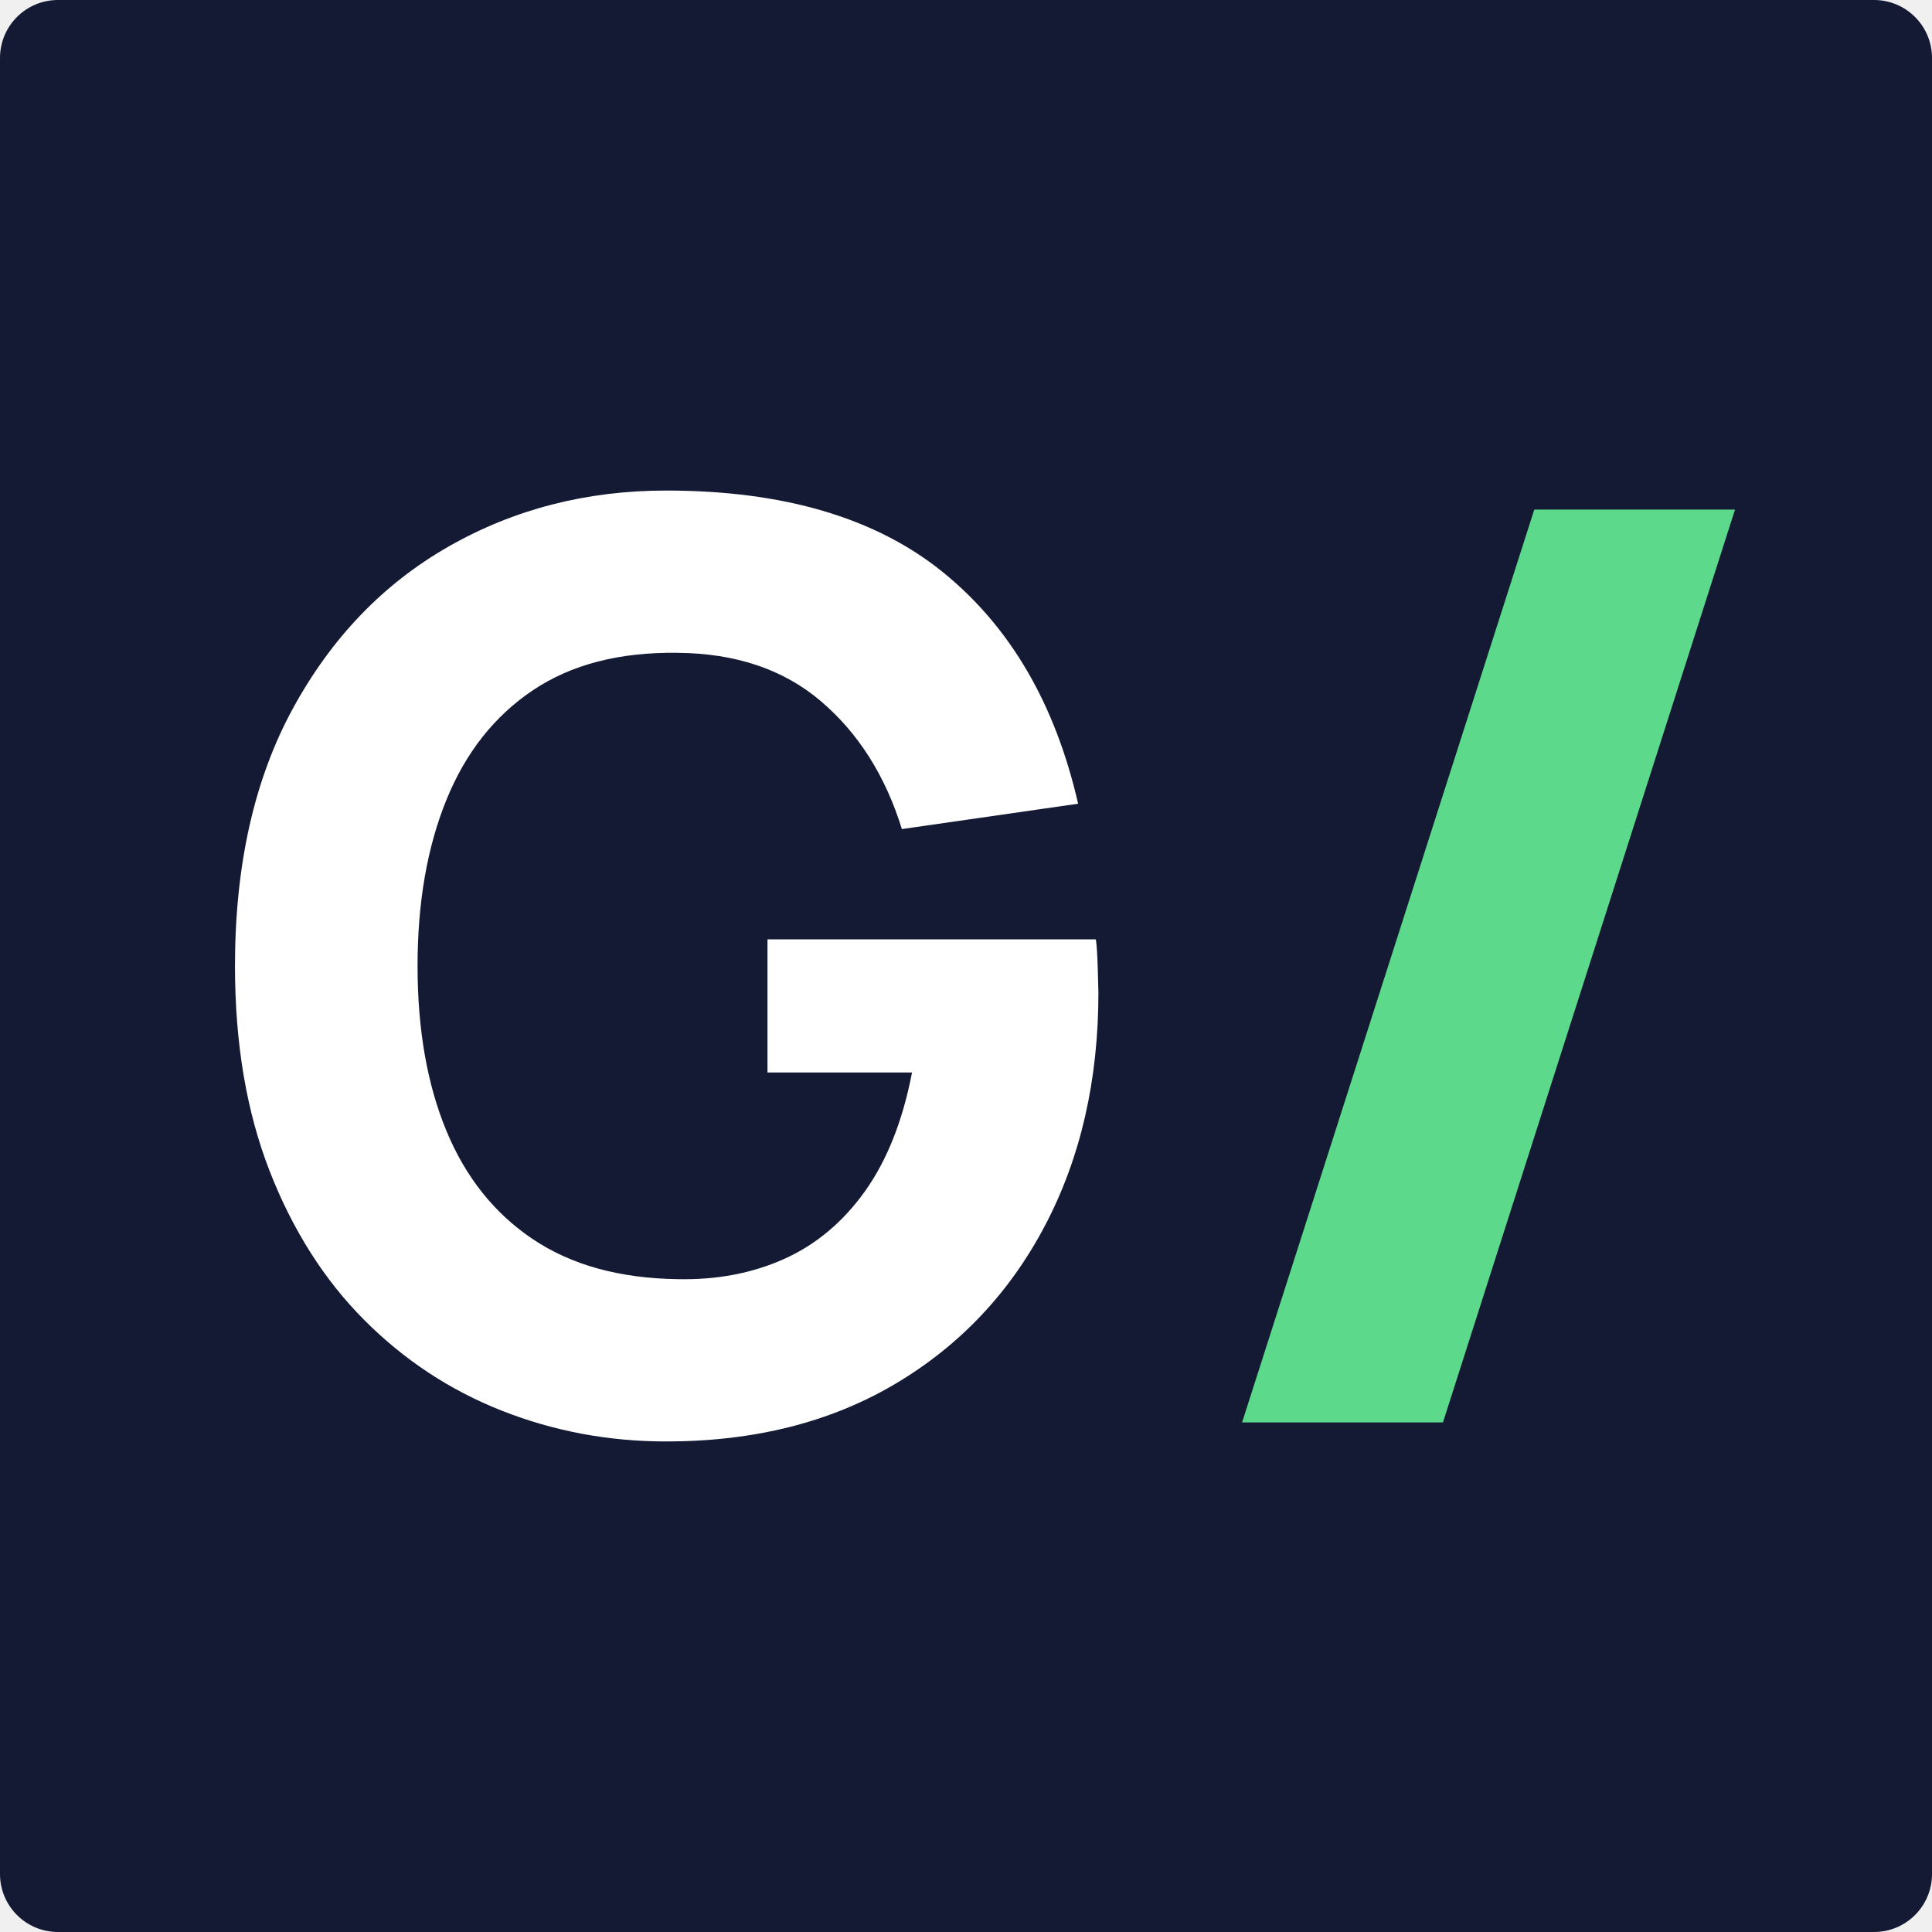
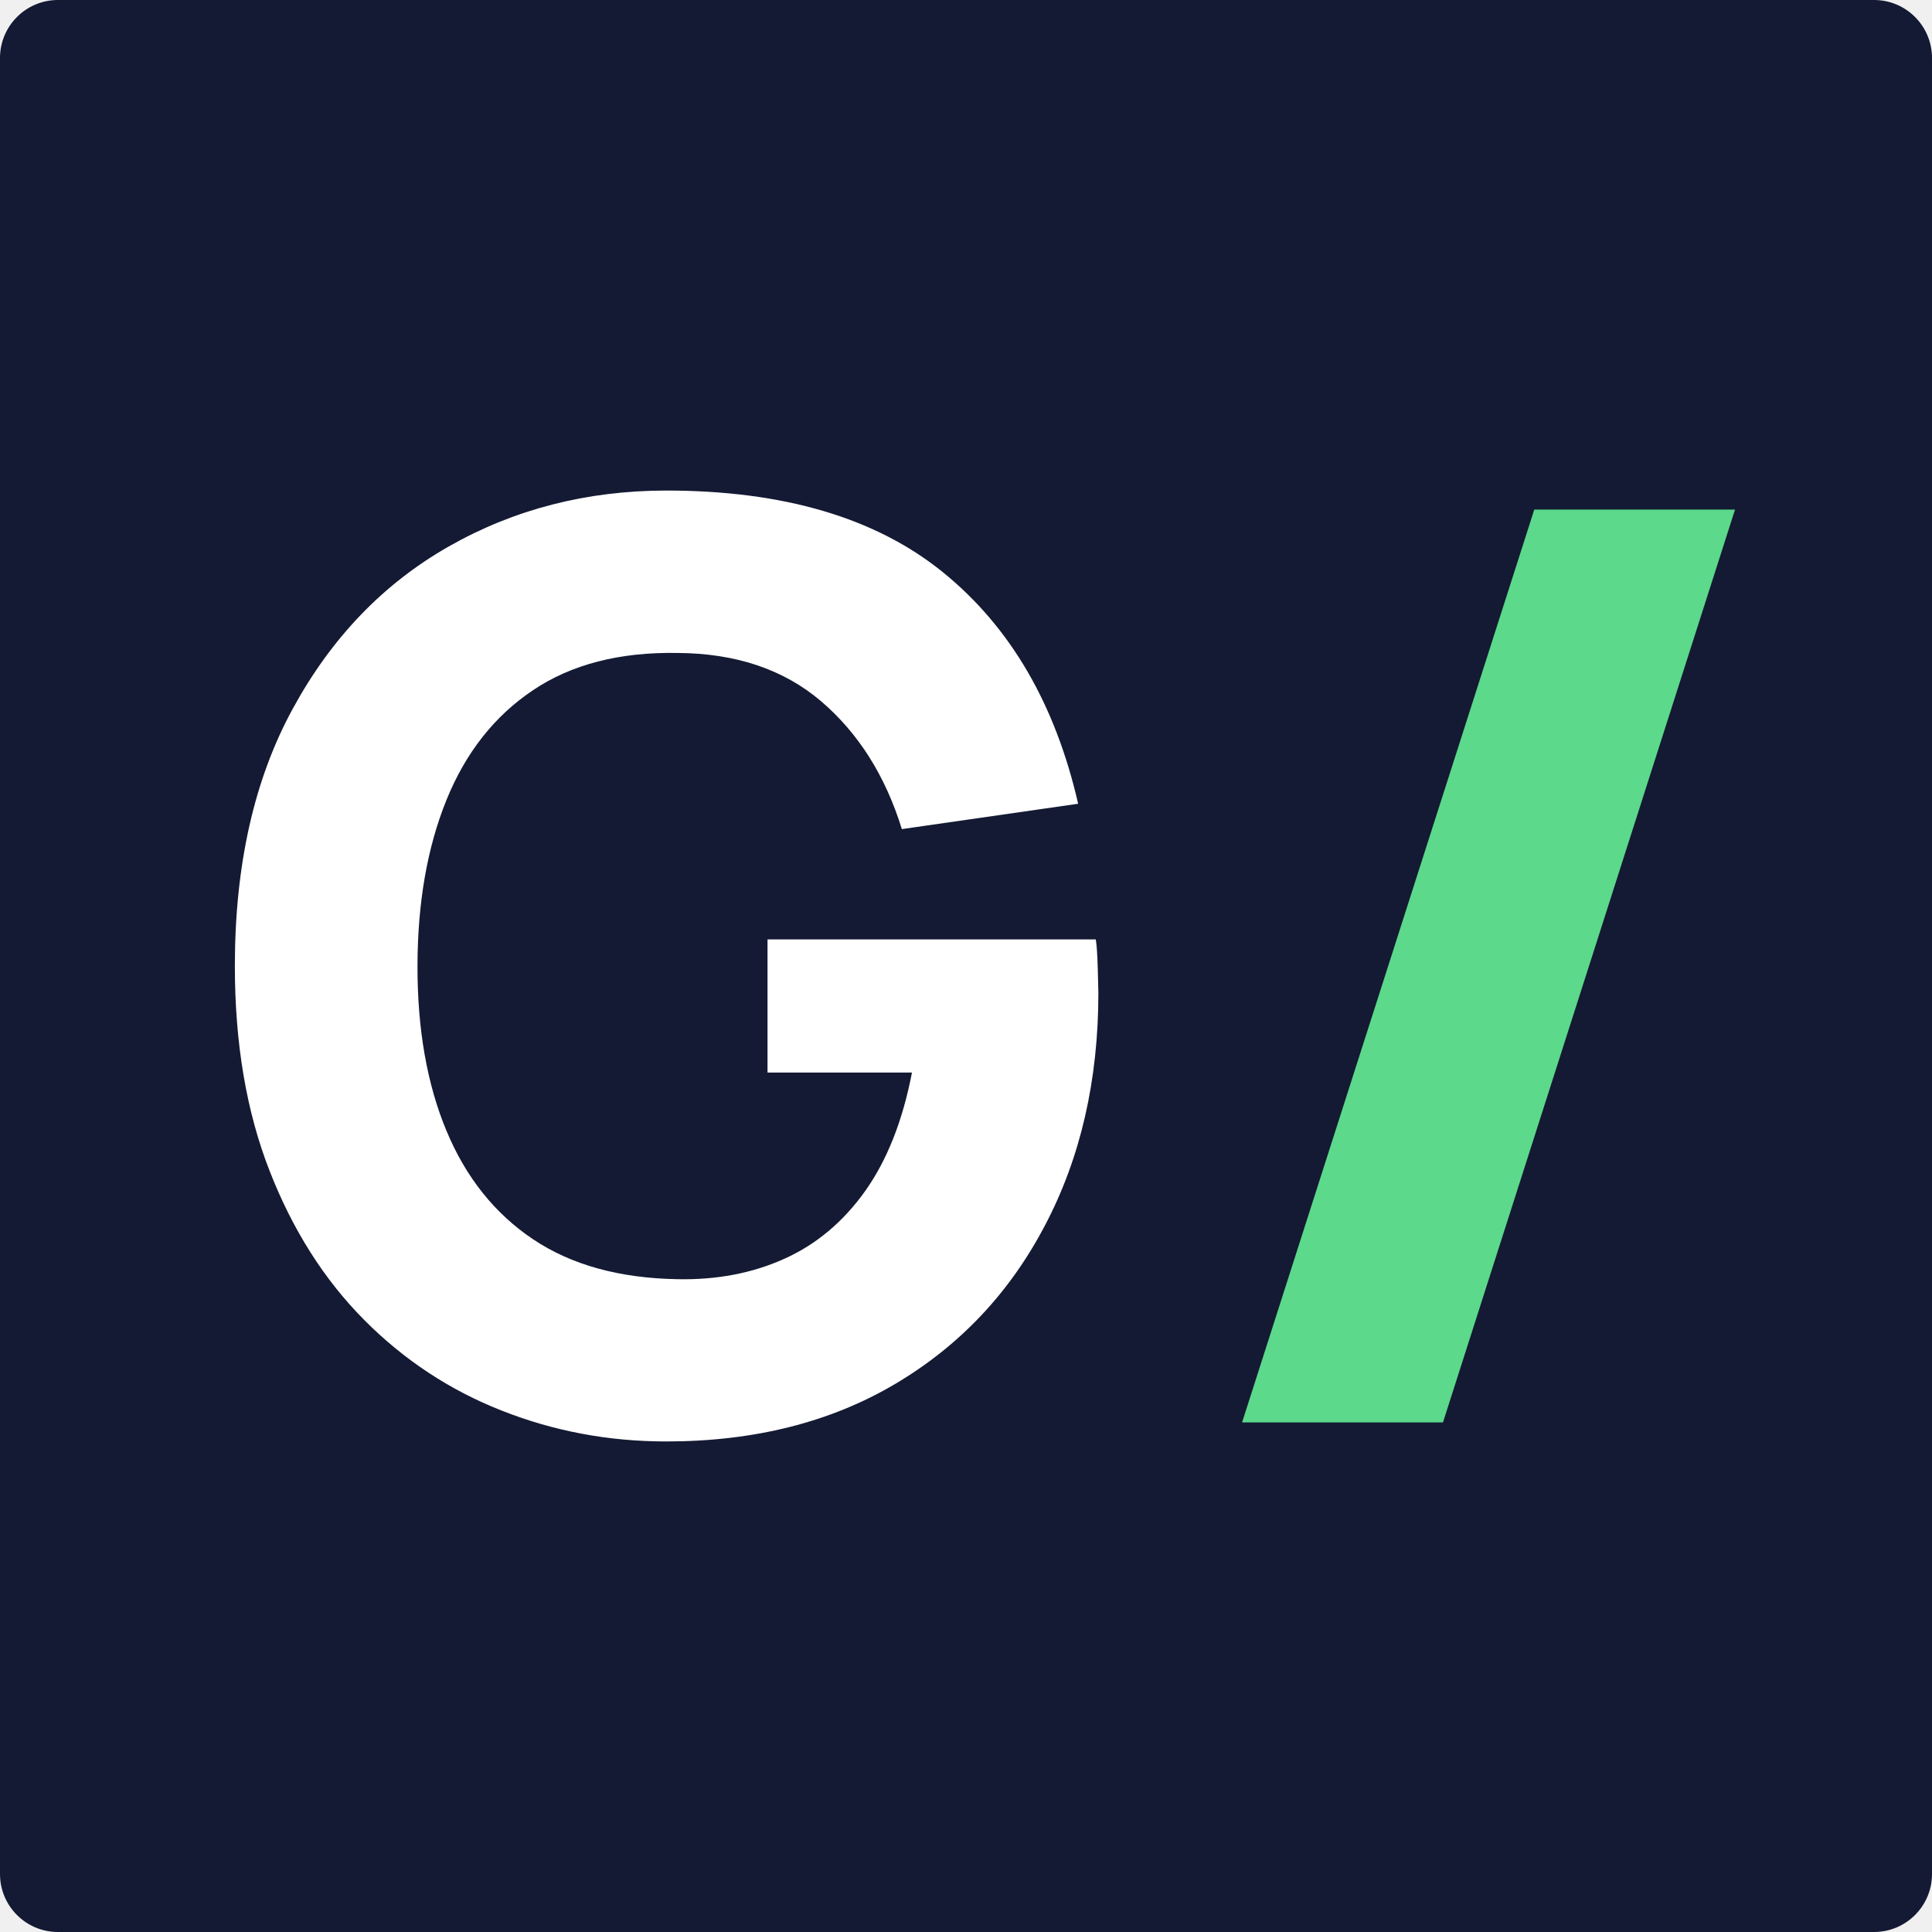
- <svg xmlns="http://www.w3.org/2000/svg" viewBox="0 0 128 128" width="128" height="128">
-   <rect width="128" height="128" rx="3.84" fill="#141A33" />
-   <path fill="#FFFFFF" d="M44.128 95.5Q38.416 95.5 33.25 93.463Q28.084 91.426 24.115 87.436Q20.146 83.446 17.857 77.566Q15.568 71.686 15.568 64Q15.568 53.962 19.411 46.927Q23.254 39.892 29.743 36.196Q36.232 32.5 44.128 32.5Q55.804 32.5 62.482 37.918Q69.16 43.336 71.428 53.248L59.752 54.928Q58.114 49.636 54.397 46.465Q50.68 43.294 44.884 43.252Q39.13 43.168 35.308 45.73Q31.486 48.292 29.575 52.996Q27.664 57.7 27.664 64Q27.664 70.3 29.575 74.92Q31.486 79.54 35.308 82.102Q39.13 84.664 44.884 84.748Q48.79 84.832 51.961 83.404Q55.132 81.976 57.316 78.91Q59.5 75.844 60.424 71.056H50.848V62.236H72.604Q72.688 62.782 72.73 64.168Q72.772 65.554 72.772 65.764Q72.772 74.458 69.244 81.178Q65.716 87.898 59.29 91.699Q52.864 95.5 44.128 95.5Z" />
-   <path fill="#5CD98B" d="M101.65 33.76 H114.95 L95.60 94.24 H82.29 Z" />
+ <svg xmlns="http://www.w3.org/2000/svg" width="128" height="128">
+   <rect width="128" height="128" fill="#141A33" rx="3.84" />
+   <path fill="#FFF" d="M44.13 95.5q-5.71 0-10.88-2.04-5.17-2.03-9.13-6.02-3.97-4-6.26-9.87-2.3-5.88-2.3-13.57 0-10.04 3.85-17.07 3.84-7.04 10.33-10.73t14.39-3.7q11.67 0 18.35 5.42t8.95 15.33l-11.68 1.68q-1.64-5.3-5.35-8.47-3.72-3.17-9.52-3.2-5.75-.1-9.57 2.47-3.82 2.56-5.73 7.27t-1.92 11 1.92 10.92 5.73 7.18 9.57 2.65q3.91.08 7.08-1.35 3.17-1.42 5.36-4.49 2.18-3.07 3.1-7.85h-9.57v-8.82H72.6q.09.54.13 1.93l.04 1.6q0 8.69-3.53 15.4-3.52 6.73-9.95 10.53t-15.16 3.8" />
+   <path fill="#5CD98B" d="M101.65 33.76h13.3L95.6 94.24H82.29Z" />
</svg>
